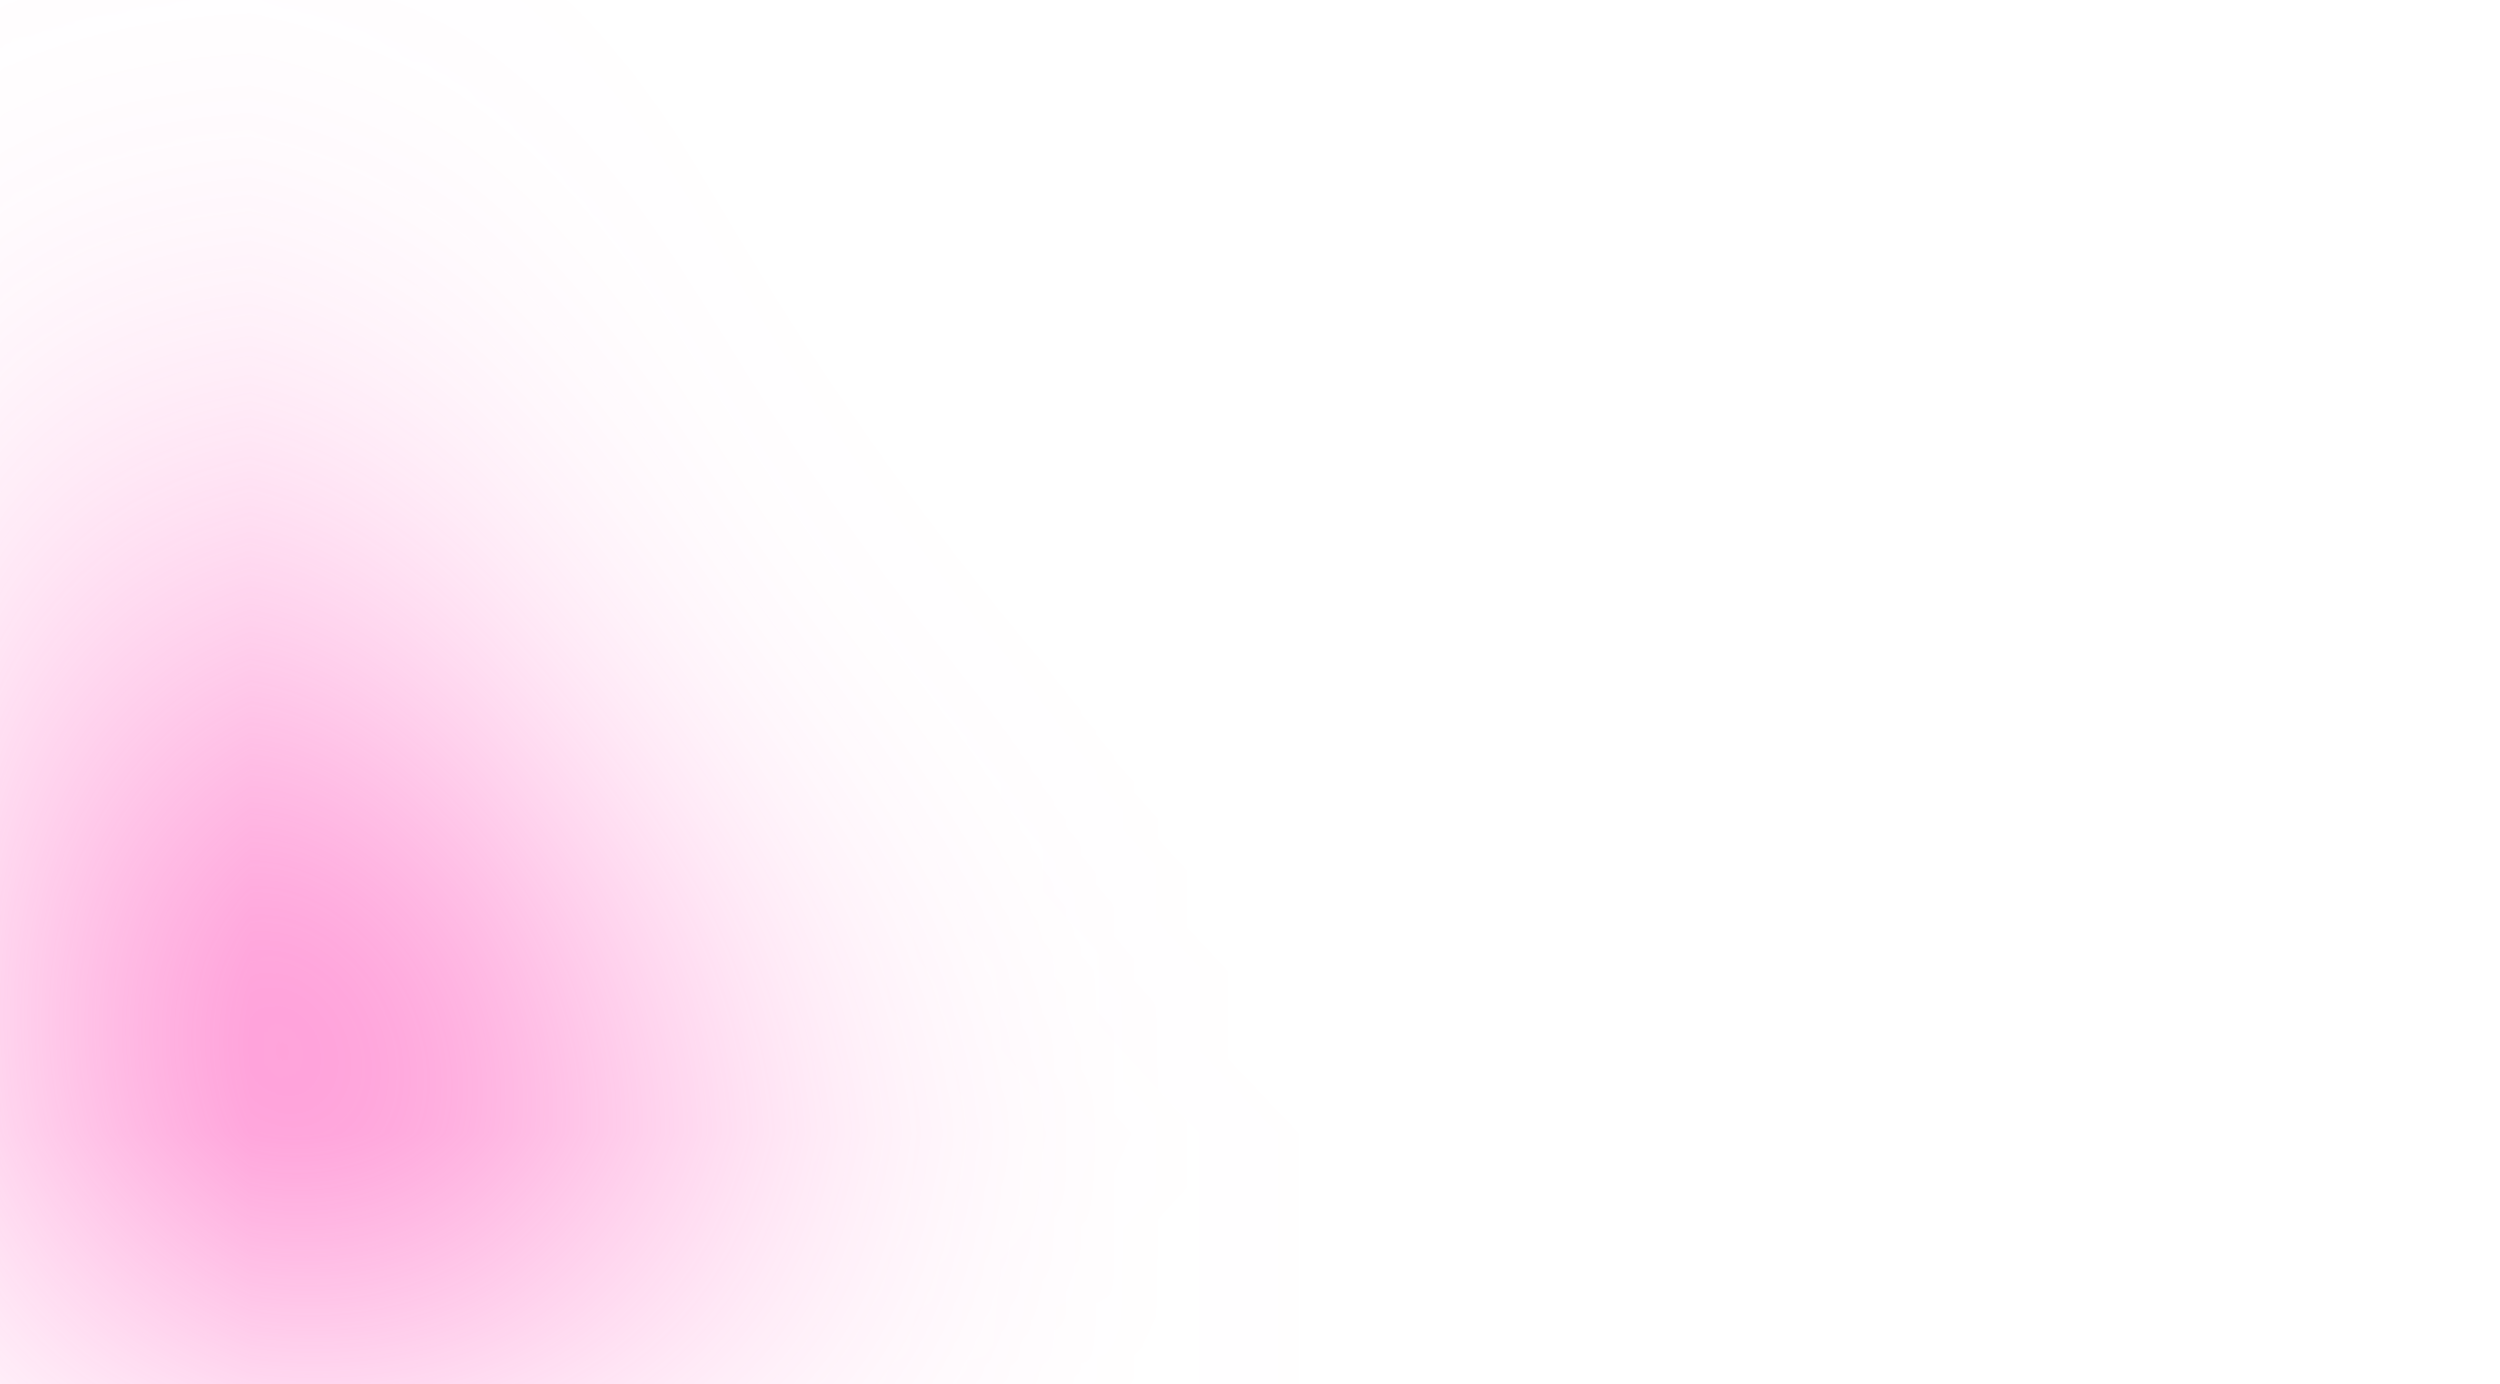
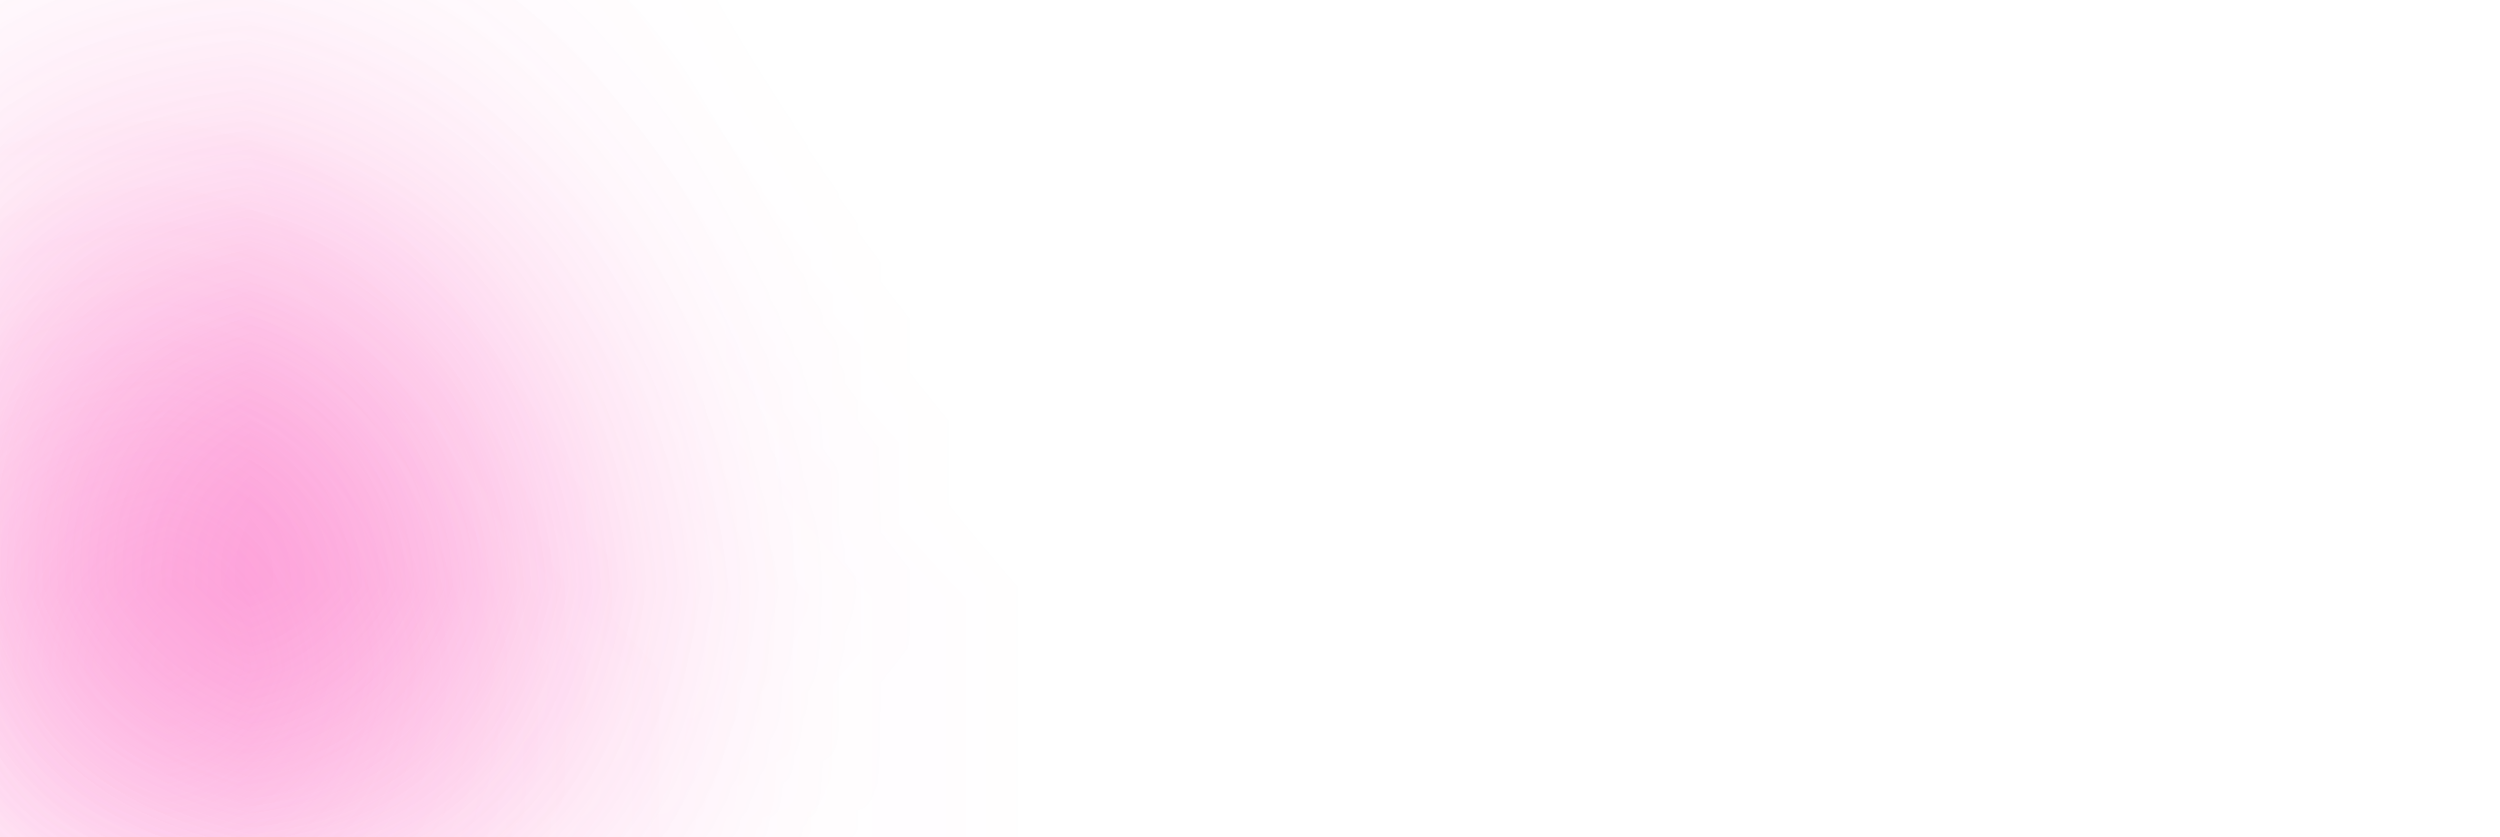
- <svg xmlns="http://www.w3.org/2000/svg" width="562" height="311" viewBox="0 0 562 311" fill="none">
-   <g filter="url(#filter0_f_344_2632)">
+ <svg xmlns="http://www.w3.org/2000/svg" width="930" height="311" viewBox="0 0 930 311" fill="none">
+   <g filter="url(#filter0_f_344_2630)">
+     <path d="M375.867 485.282L-531.633 404.782C-235.072 206.333 -152.165 93.529 -88.133 -109.218L-24.133 -109.218C31.129 156.848 128.55 283.711 375.867 485.282Z" fill="#F80498" />
+   </g>
+   <g filter="url(#filter1_f_344_2630)">
    <path d="M372.867 472.94L-383.743 498.031C-171.775 267.943 -121.517 147.026 -100.852 -60.512L-48.385 -67.886C38.689 188.418 138.471 302.437 372.867 472.94Z" fill="#FF3EB3" />
  </g>
+   <g filter="url(#filter2_f_344_2630)">
+     <path d="M256.406 426.651L-275.399 444.287C-126.412 282.563 -91.086 197.573 -76.561 51.699L-39.683 46.516C21.52 226.667 91.654 306.808 256.406 426.651Z" fill="#FF87D0" />
+   </g>
  <defs>
-     <filter id="filter0_f_344_2632" x="-571.943" y="-256.086" width="1133.01" height="942.317" filterUnits="userSpaceOnUse" color-interpolation-filters="sRGB">
+     <filter id="filter0_f_344_2630" x="-1085.43" y="-663.018" width="2015.1" height="1702.1" filterUnits="userSpaceOnUse" color-interpolation-filters="sRGB">
      <feFlood flood-opacity="0" result="BackgroundImageFix" />
      <feBlend mode="normal" in="SourceGraphic" in2="BackgroundImageFix" result="shape" />
-       <feGaussianBlur stdDeviation="94.1" result="effect1_foregroundBlur_344_2632" />
+       <feGaussianBlur stdDeviation="276.9" result="effect1_foregroundBlur_344_2630" />
+     </filter>
+     <filter id="filter1_f_344_2630" x="-571.943" y="-256.086" width="1133.01" height="942.317" filterUnits="userSpaceOnUse" color-interpolation-filters="sRGB">
+       <feFlood flood-opacity="0" result="BackgroundImageFix" />
+       <feBlend mode="normal" in="SourceGraphic" in2="BackgroundImageFix" result="shape" />
+       <feGaussianBlur stdDeviation="94.1" result="effect1_foregroundBlur_344_2630" />
+     </filter>
+     <filter id="filter2_f_344_2630" x="-407.681" y="-85.766" width="796.369" height="662.335" filterUnits="userSpaceOnUse" color-interpolation-filters="sRGB">
+       <feFlood flood-opacity="0" result="BackgroundImageFix" />
+       <feBlend mode="normal" in="SourceGraphic" in2="BackgroundImageFix" result="shape" />
+       <feGaussianBlur stdDeviation="66.141" result="effect1_foregroundBlur_344_2630" />
    </filter>
  </defs>
</svg>
